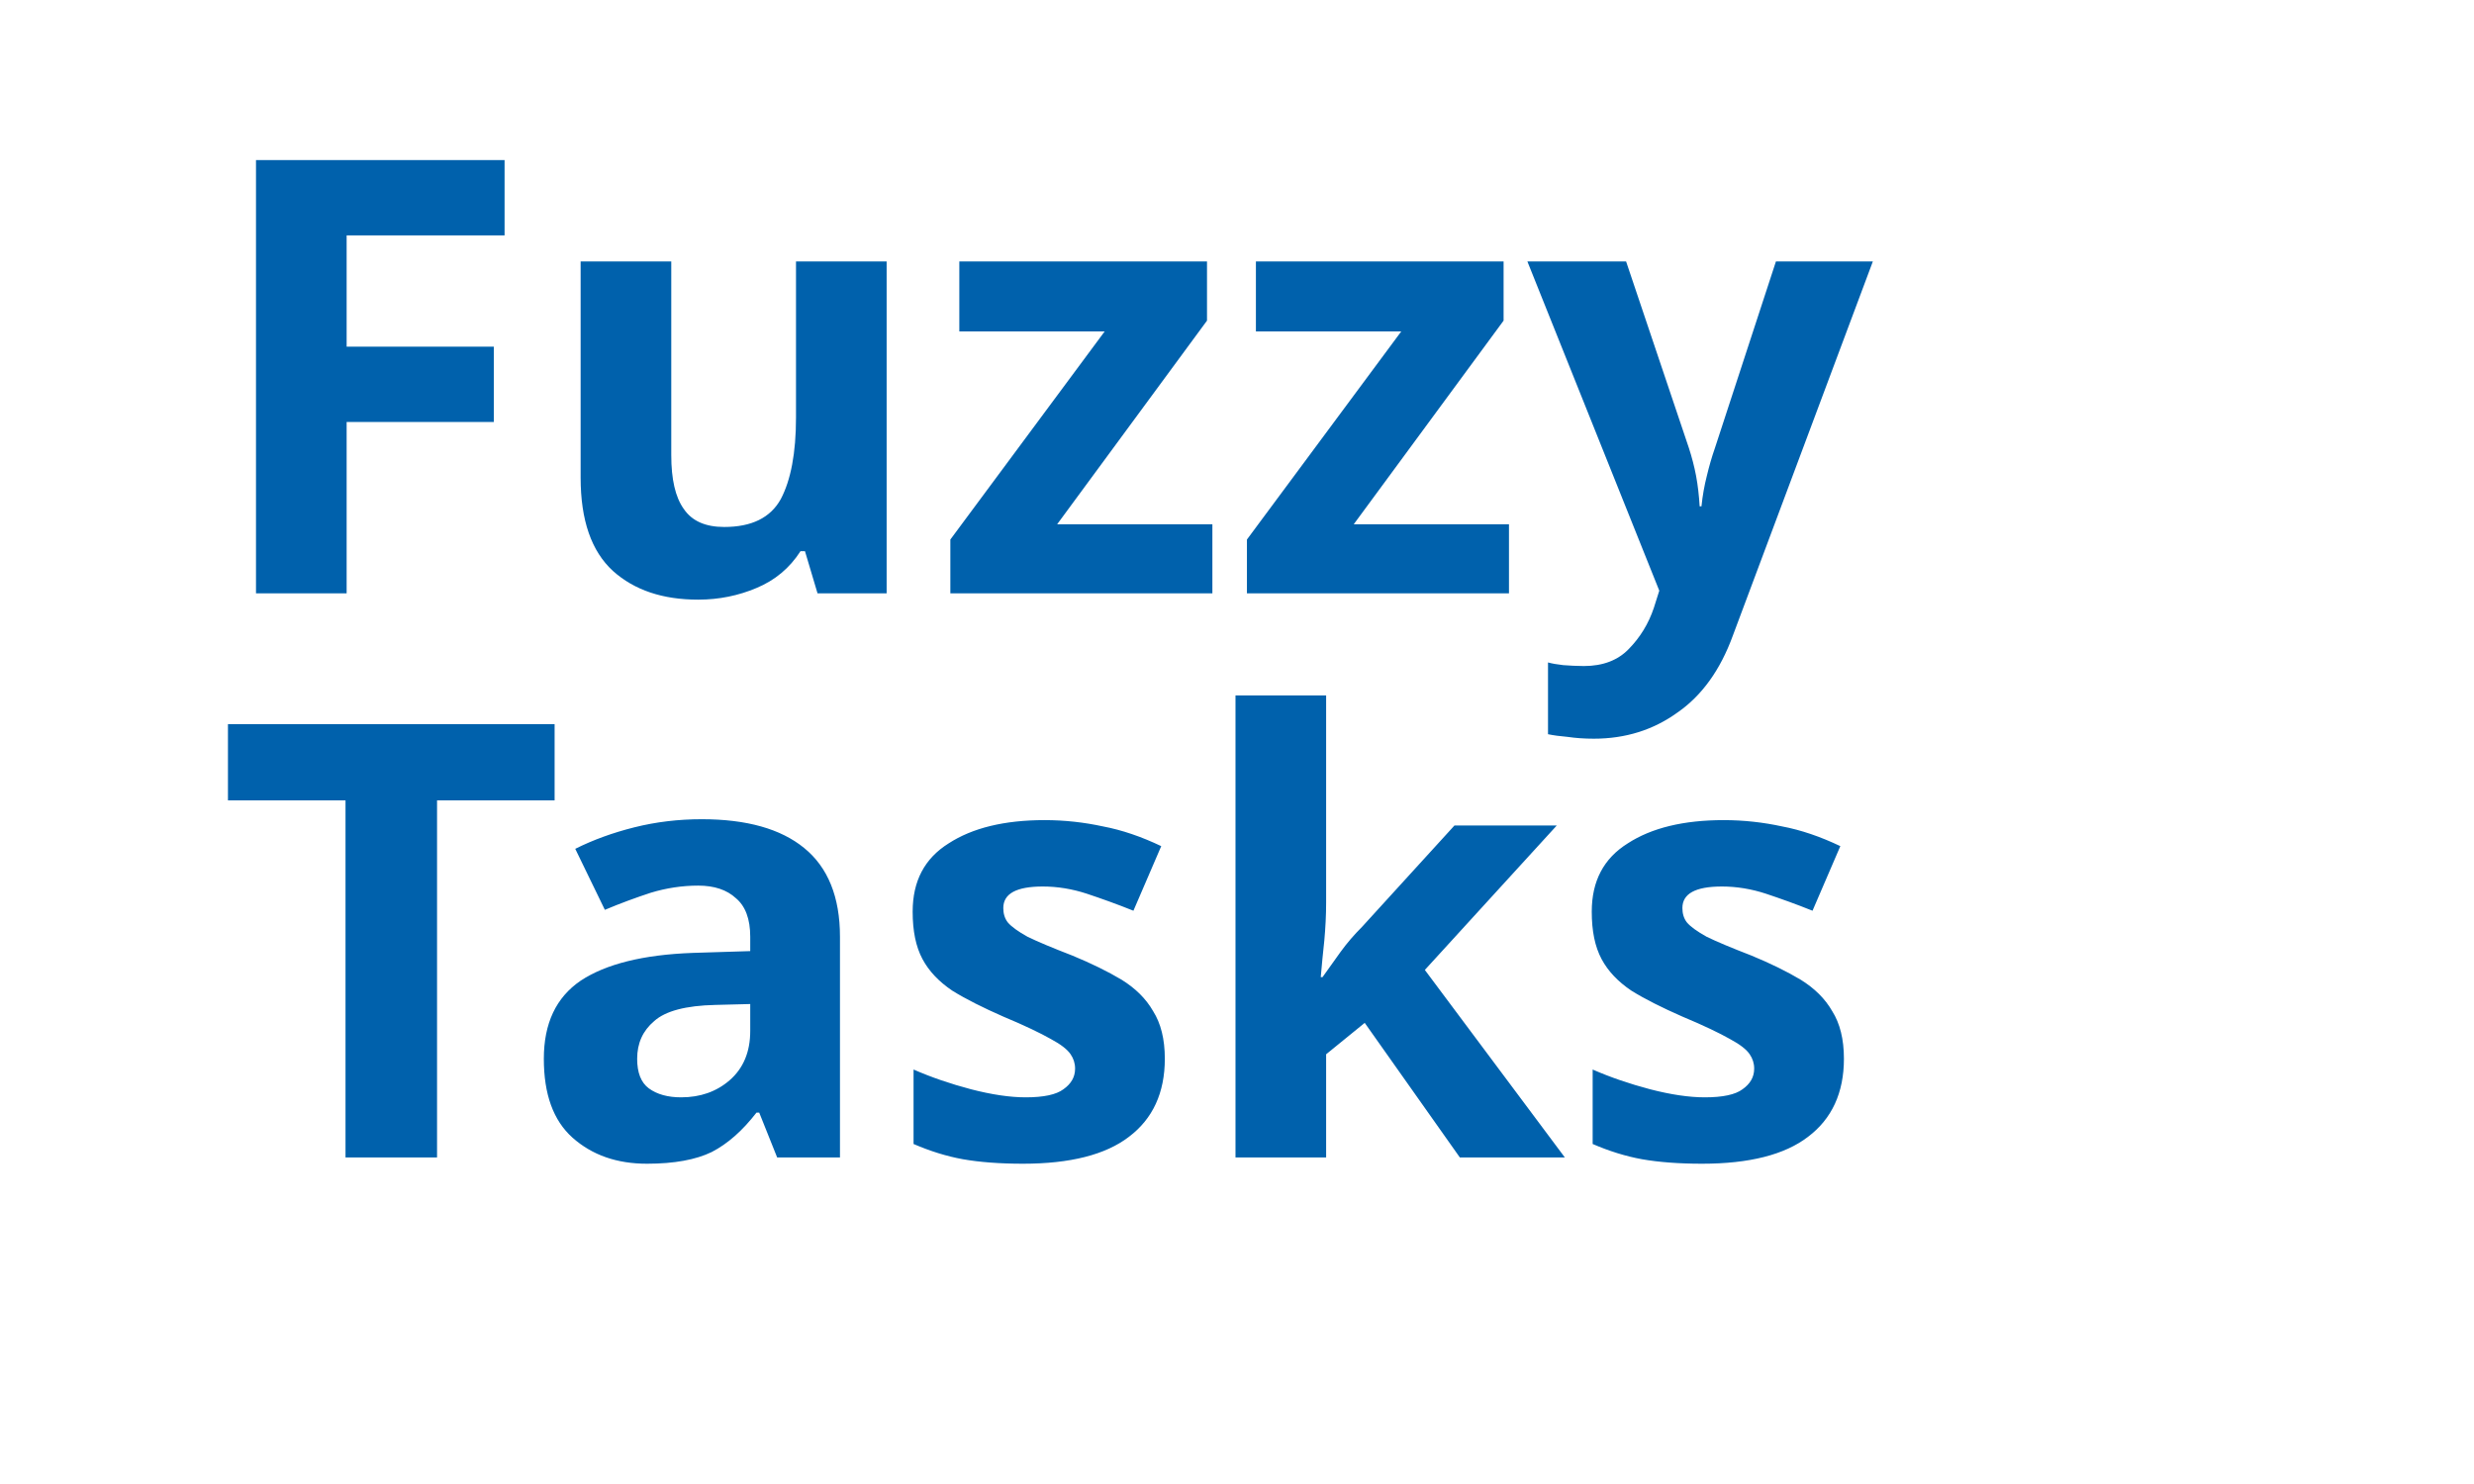
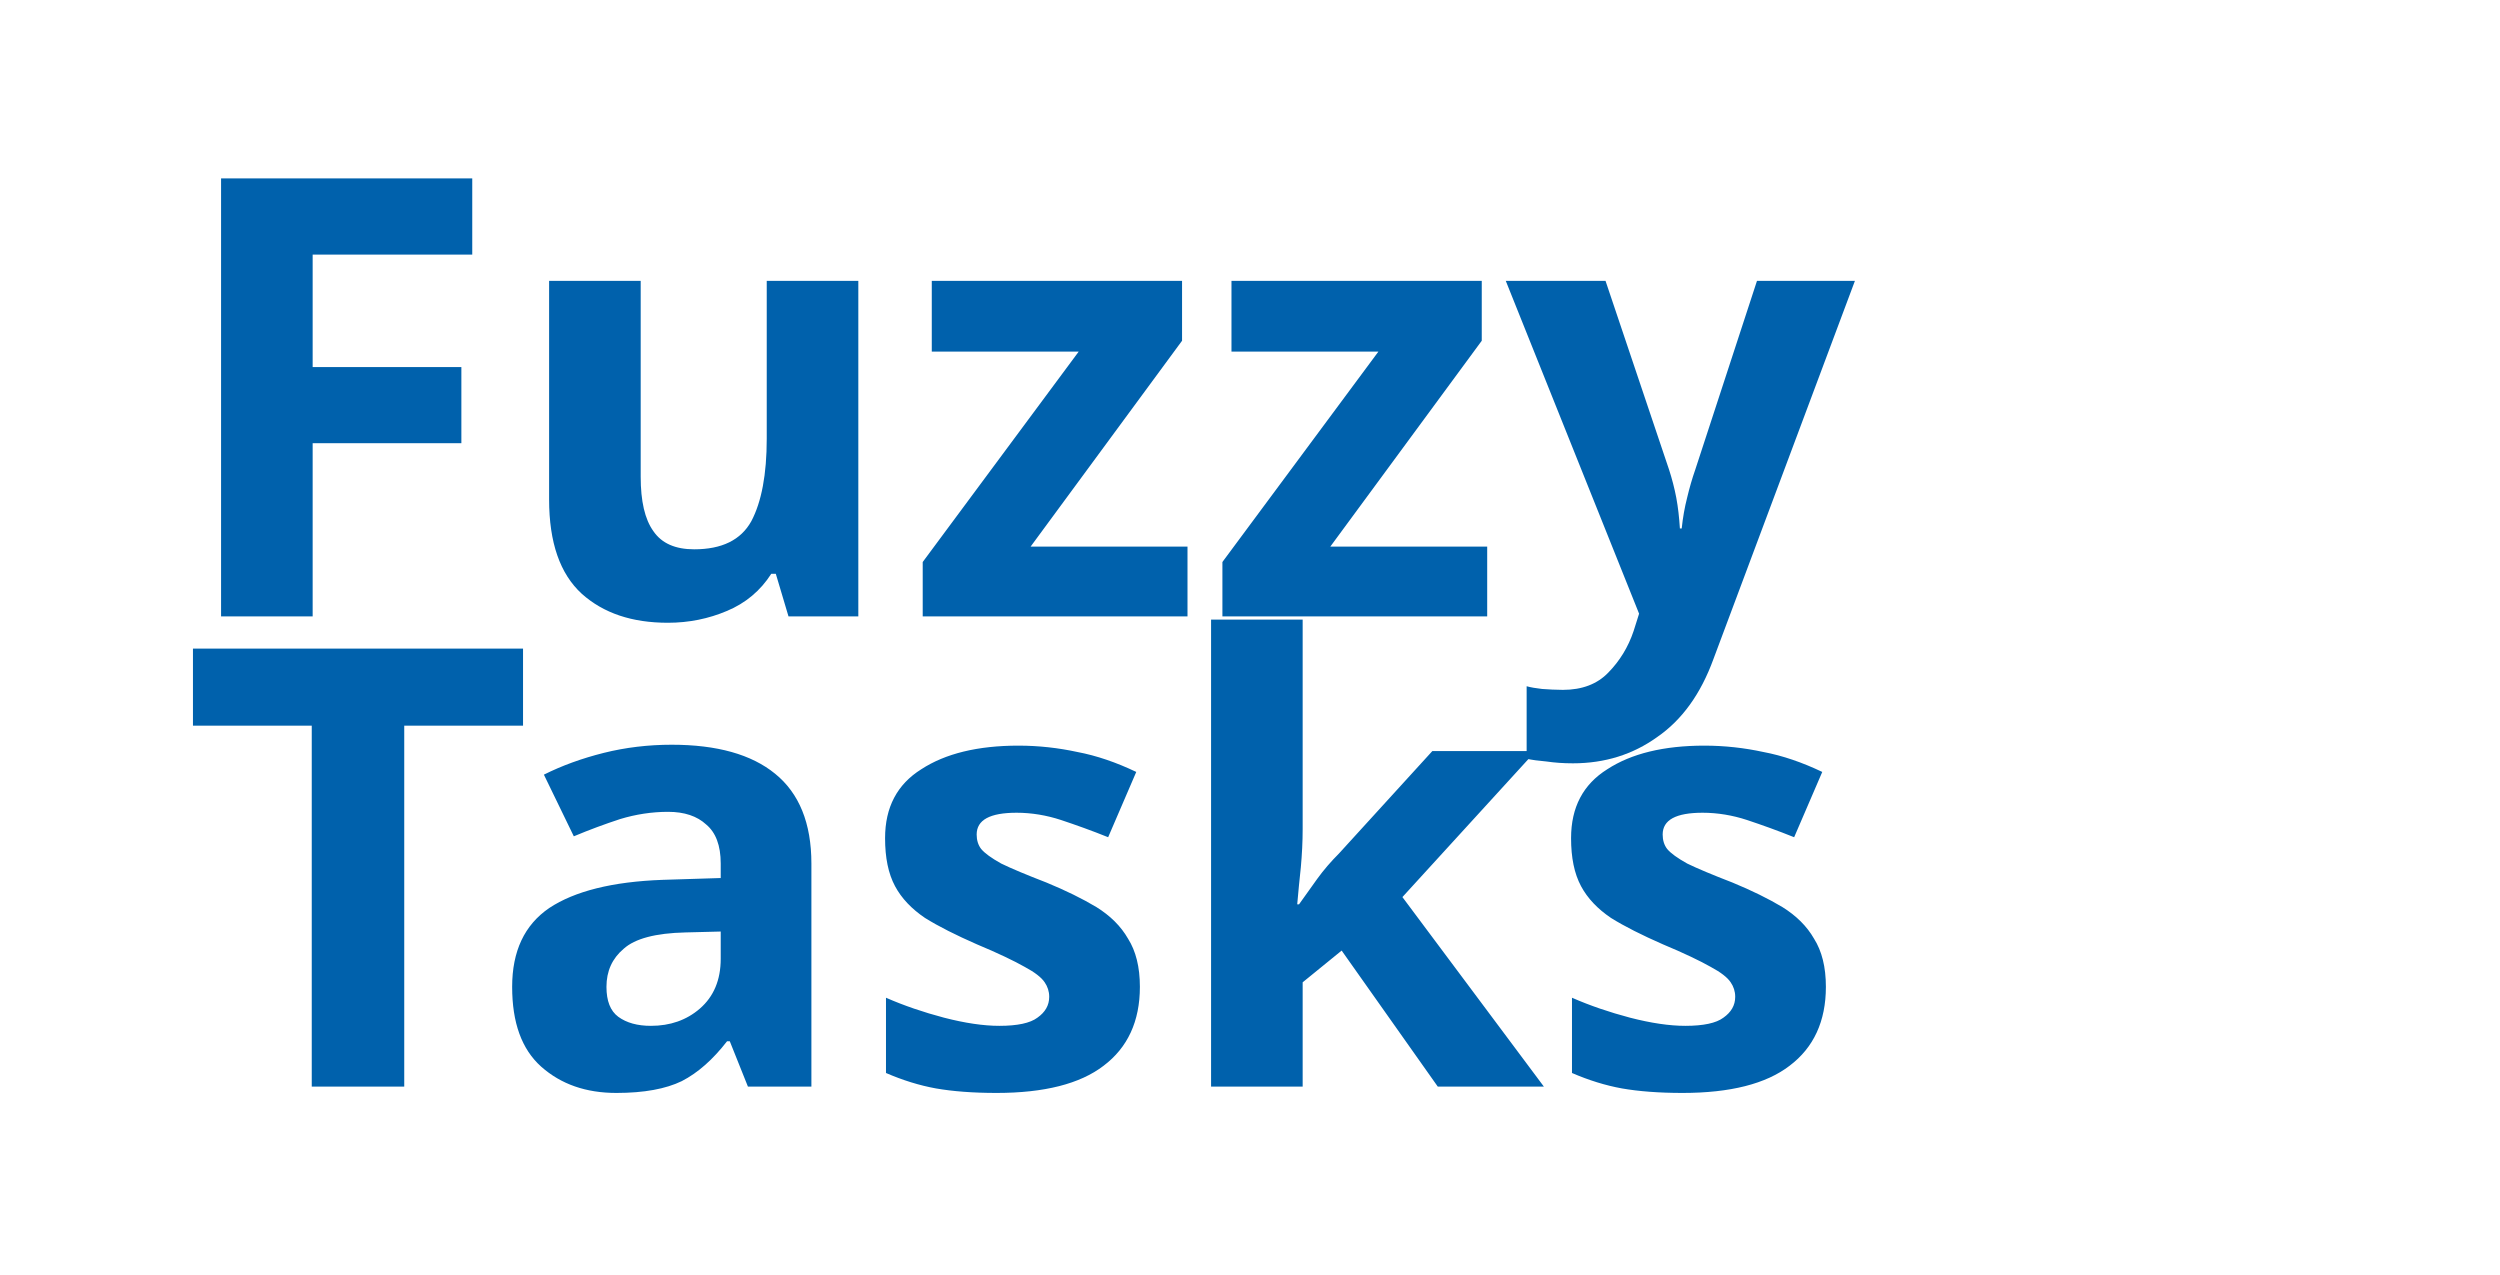
- <svg xmlns="http://www.w3.org/2000/svg" width="200" height="120" viewBox="0 0 52.917 31.75" version="1.1" id="svg8">
+ <svg xmlns="http://www.w3.org/2000/svg" width="200" height="102" viewBox="0 0 52.917 26.988" version="1.1" id="svg8">
  <defs id="defs2" />
-   <g id="layer1" transform="translate(0,-265.25)">
+   <g id="layer1" transform="translate(0,-270.0125)">
    <g id="g4760" transform="translate(0,269.1221)" style="fill:#006fc0;fill-opacity:1;stroke:none;stroke-opacity:1">
      <g id="g4795" transform="matrix(1.228442,0,0,1.228442,-1.208839,-6.590285)">
-         <text xml:space="preserve" style="font-style:normal;font-weight:normal;font-size:10.583px;line-height:125%;font-family:sans-serif;letter-spacing:0px;word-spacing:0px;fill:#0061ac;fill-opacity:1;stroke:none;stroke-width:0.265px;stroke-linecap:butt;stroke-linejoin:miter;stroke-opacity:1" x="4.487" y="12.547" id="text4749">
-           <tspan id="tspan4747" x="4.487" y="12.547" style="font-style:normal;font-variant:normal;font-weight:bold;font-stretch:normal;font-family:Nunito;-inkscape-font-specification:'Nunito Bold';fill:#0061ac;fill-opacity:1;stroke:none;stroke-width:0.265px;stroke-opacity:1">Fuzzy</tspan>
+         <text xml:space="preserve" style="font-style:normal;font-weight:normal;font-size:10.583px;line-height:125%;font-family:sans-serif;letter-spacing:0px;word-spacing:0px;fill:#0061ac;fill-opacity:1;stroke:none;stroke-width:0.265px;stroke-linecap:butt;stroke-linejoin:miter;stroke-opacity:1" x="3.841" y="16.71" id="text4749">
+           <tspan id="tspan4747" x="3.841" y="16.71" style="font-style:normal;font-variant:normal;font-weight:bold;font-stretch:normal;font-family:Nunito;-inkscape-font-specification:'Nunito Bold';fill:#0061ac;fill-opacity:1;stroke:none;stroke-width:0.265px;stroke-opacity:1">Fuzzy</tspan>
        </text>
-         <text id="text4753" y="22.374" x="4.734" style="font-style:normal;font-weight:normal;font-size:10.583px;line-height:125%;font-family:sans-serif;letter-spacing:0px;word-spacing:0px;fill:#0061ac;fill-opacity:1;stroke:none;stroke-width:0.265px;stroke-linecap:butt;stroke-linejoin:miter;stroke-opacity:1" xml:space="preserve">
-           <tspan style="font-style:normal;font-variant:normal;font-weight:bold;font-stretch:normal;font-family:'Nunito Sans';-inkscape-font-specification:'Nunito Sans Bold';fill:#0061ac;fill-opacity:1;stroke:none;stroke-width:0.265px;stroke-opacity:1" y="22.374" x="4.734" id="tspan4751">Tasks</tspan>
+         <text id="text4753" y="24.814" x="4.088" style="font-style:normal;font-weight:normal;font-size:10.583px;line-height:125%;font-family:sans-serif;letter-spacing:0px;word-spacing:0px;fill:#0061ac;fill-opacity:1;stroke:none;stroke-width:0.265px;stroke-linecap:butt;stroke-linejoin:miter;stroke-opacity:1" xml:space="preserve">
+           <tspan style="font-style:normal;font-variant:normal;font-weight:bold;font-stretch:normal;font-family:'Nunito Sans';-inkscape-font-specification:'Nunito Sans Bold';fill:#0061ac;fill-opacity:1;stroke:none;stroke-width:0.265px;stroke-opacity:1" y="24.814" x="4.088" id="tspan4751">Tasks</tspan>
        </text>
      </g>
    </g>
  </g>
</svg>
